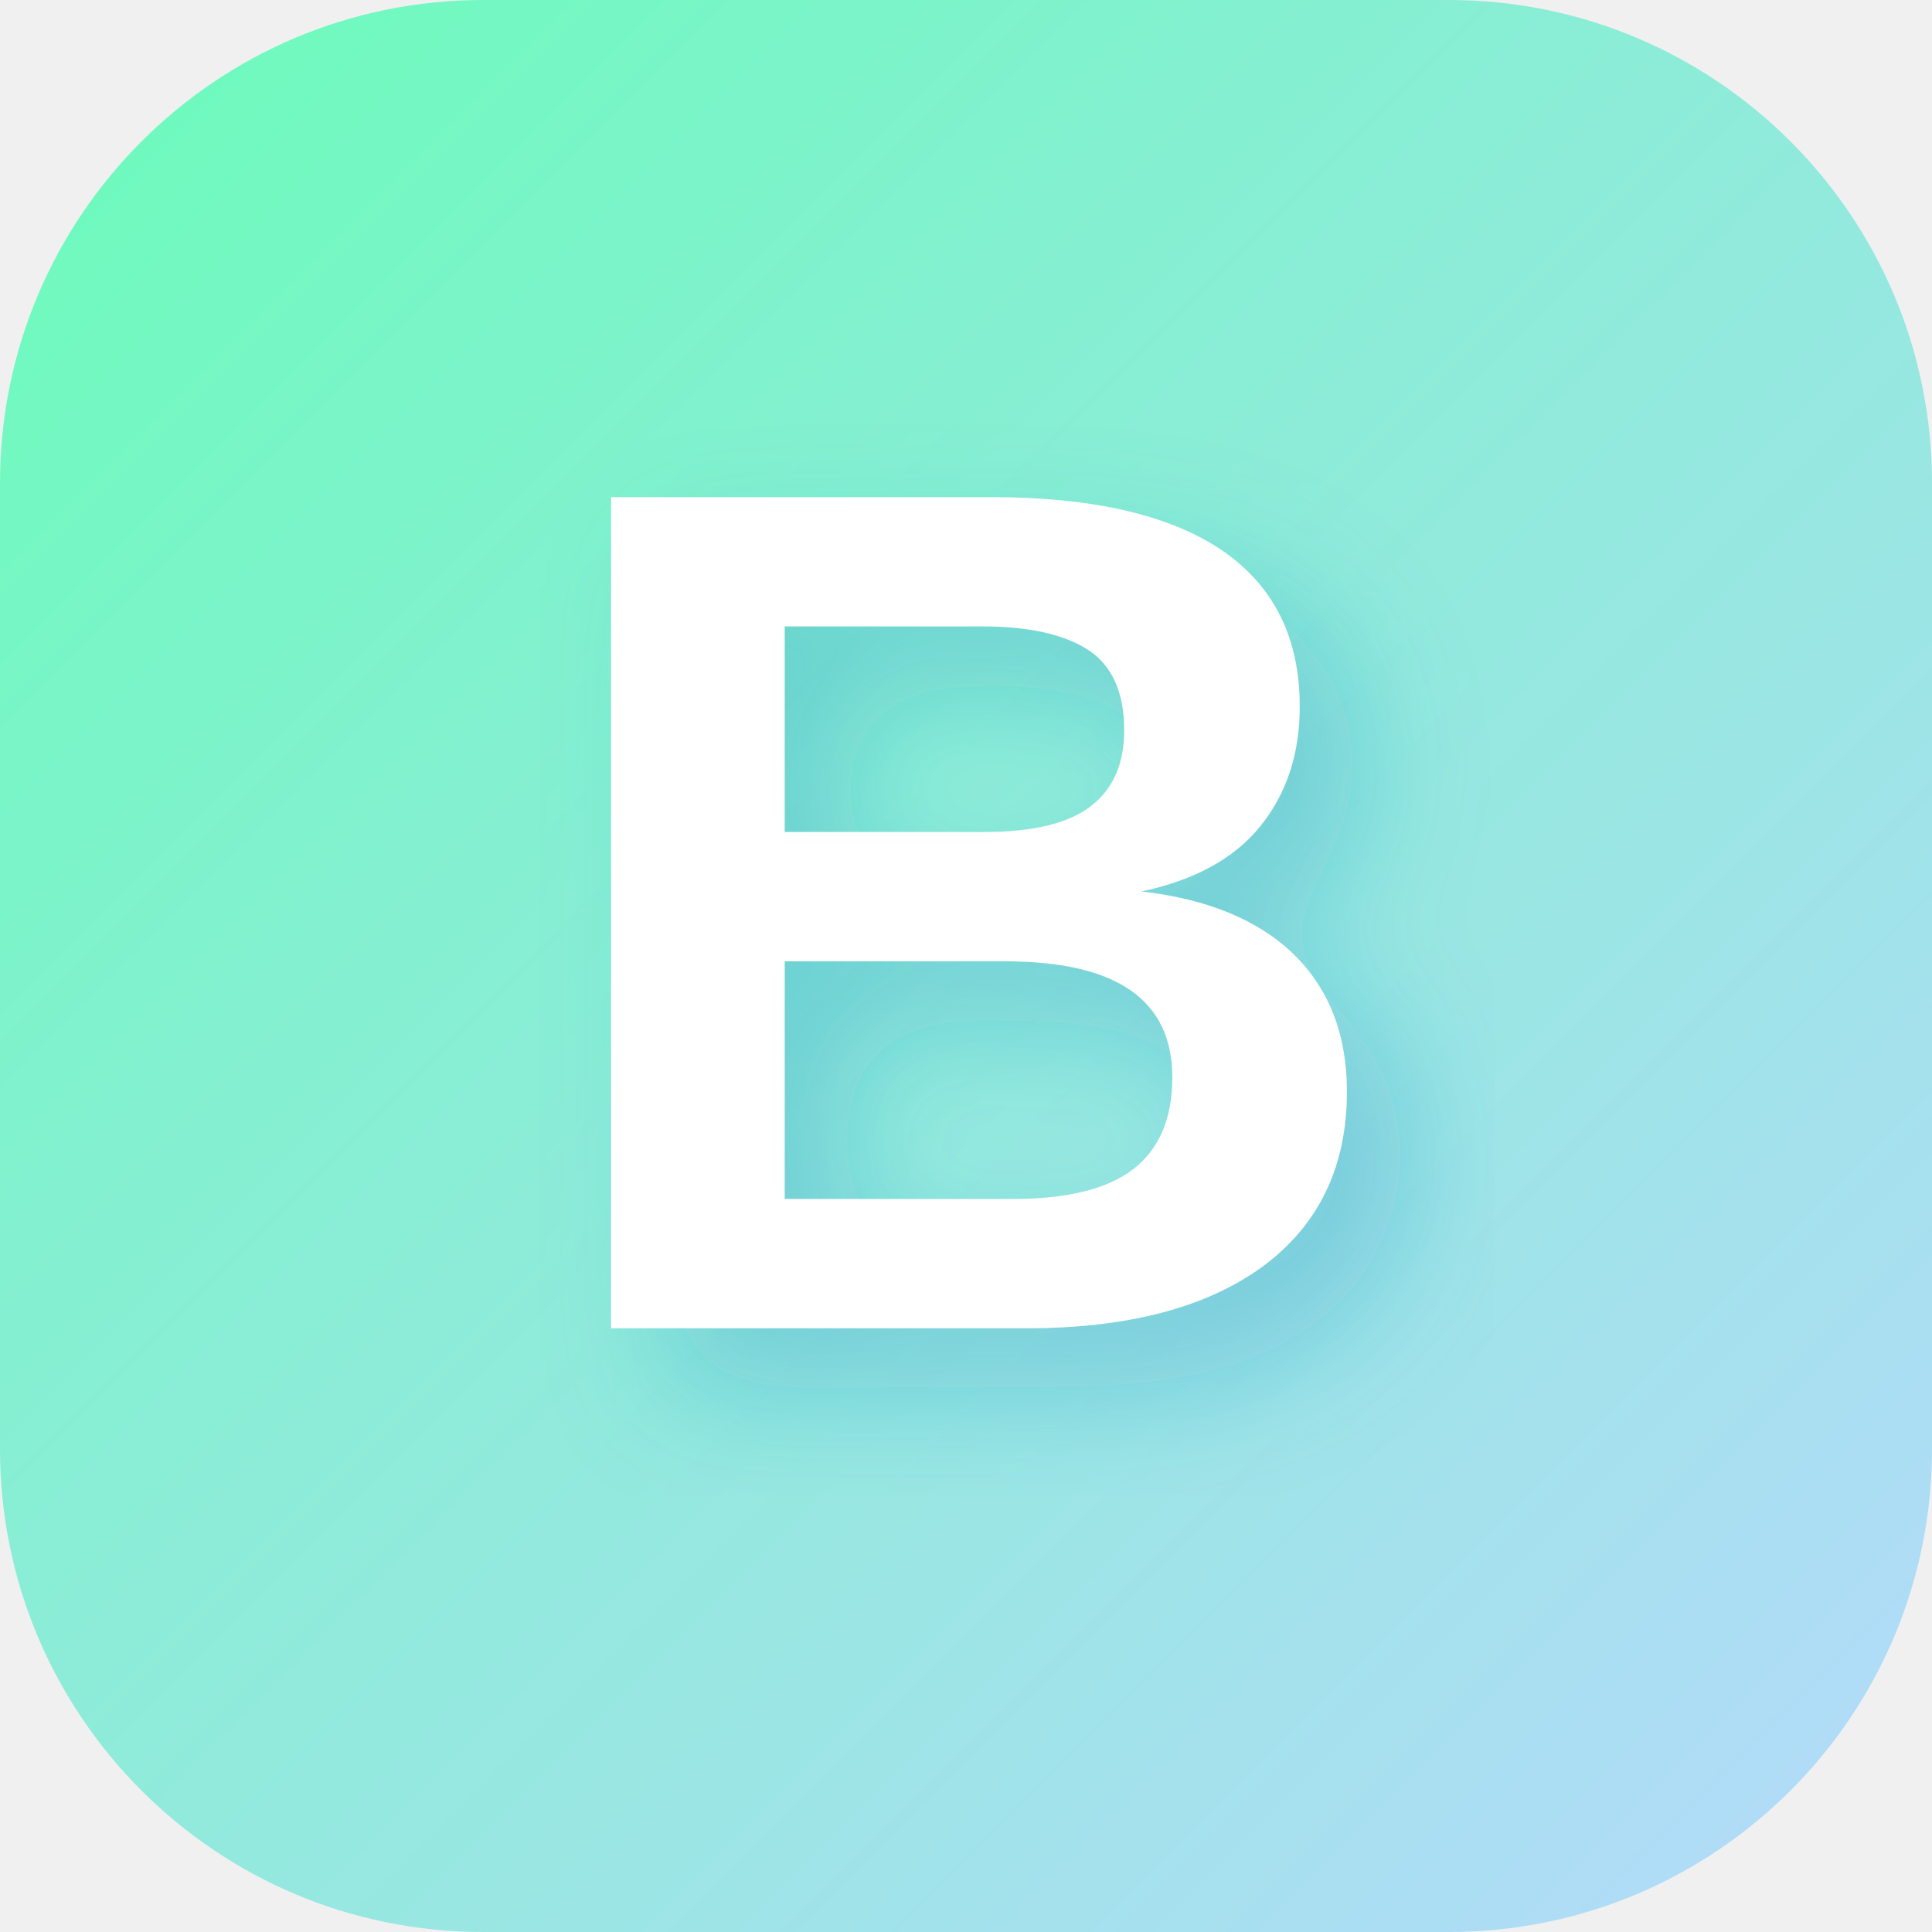
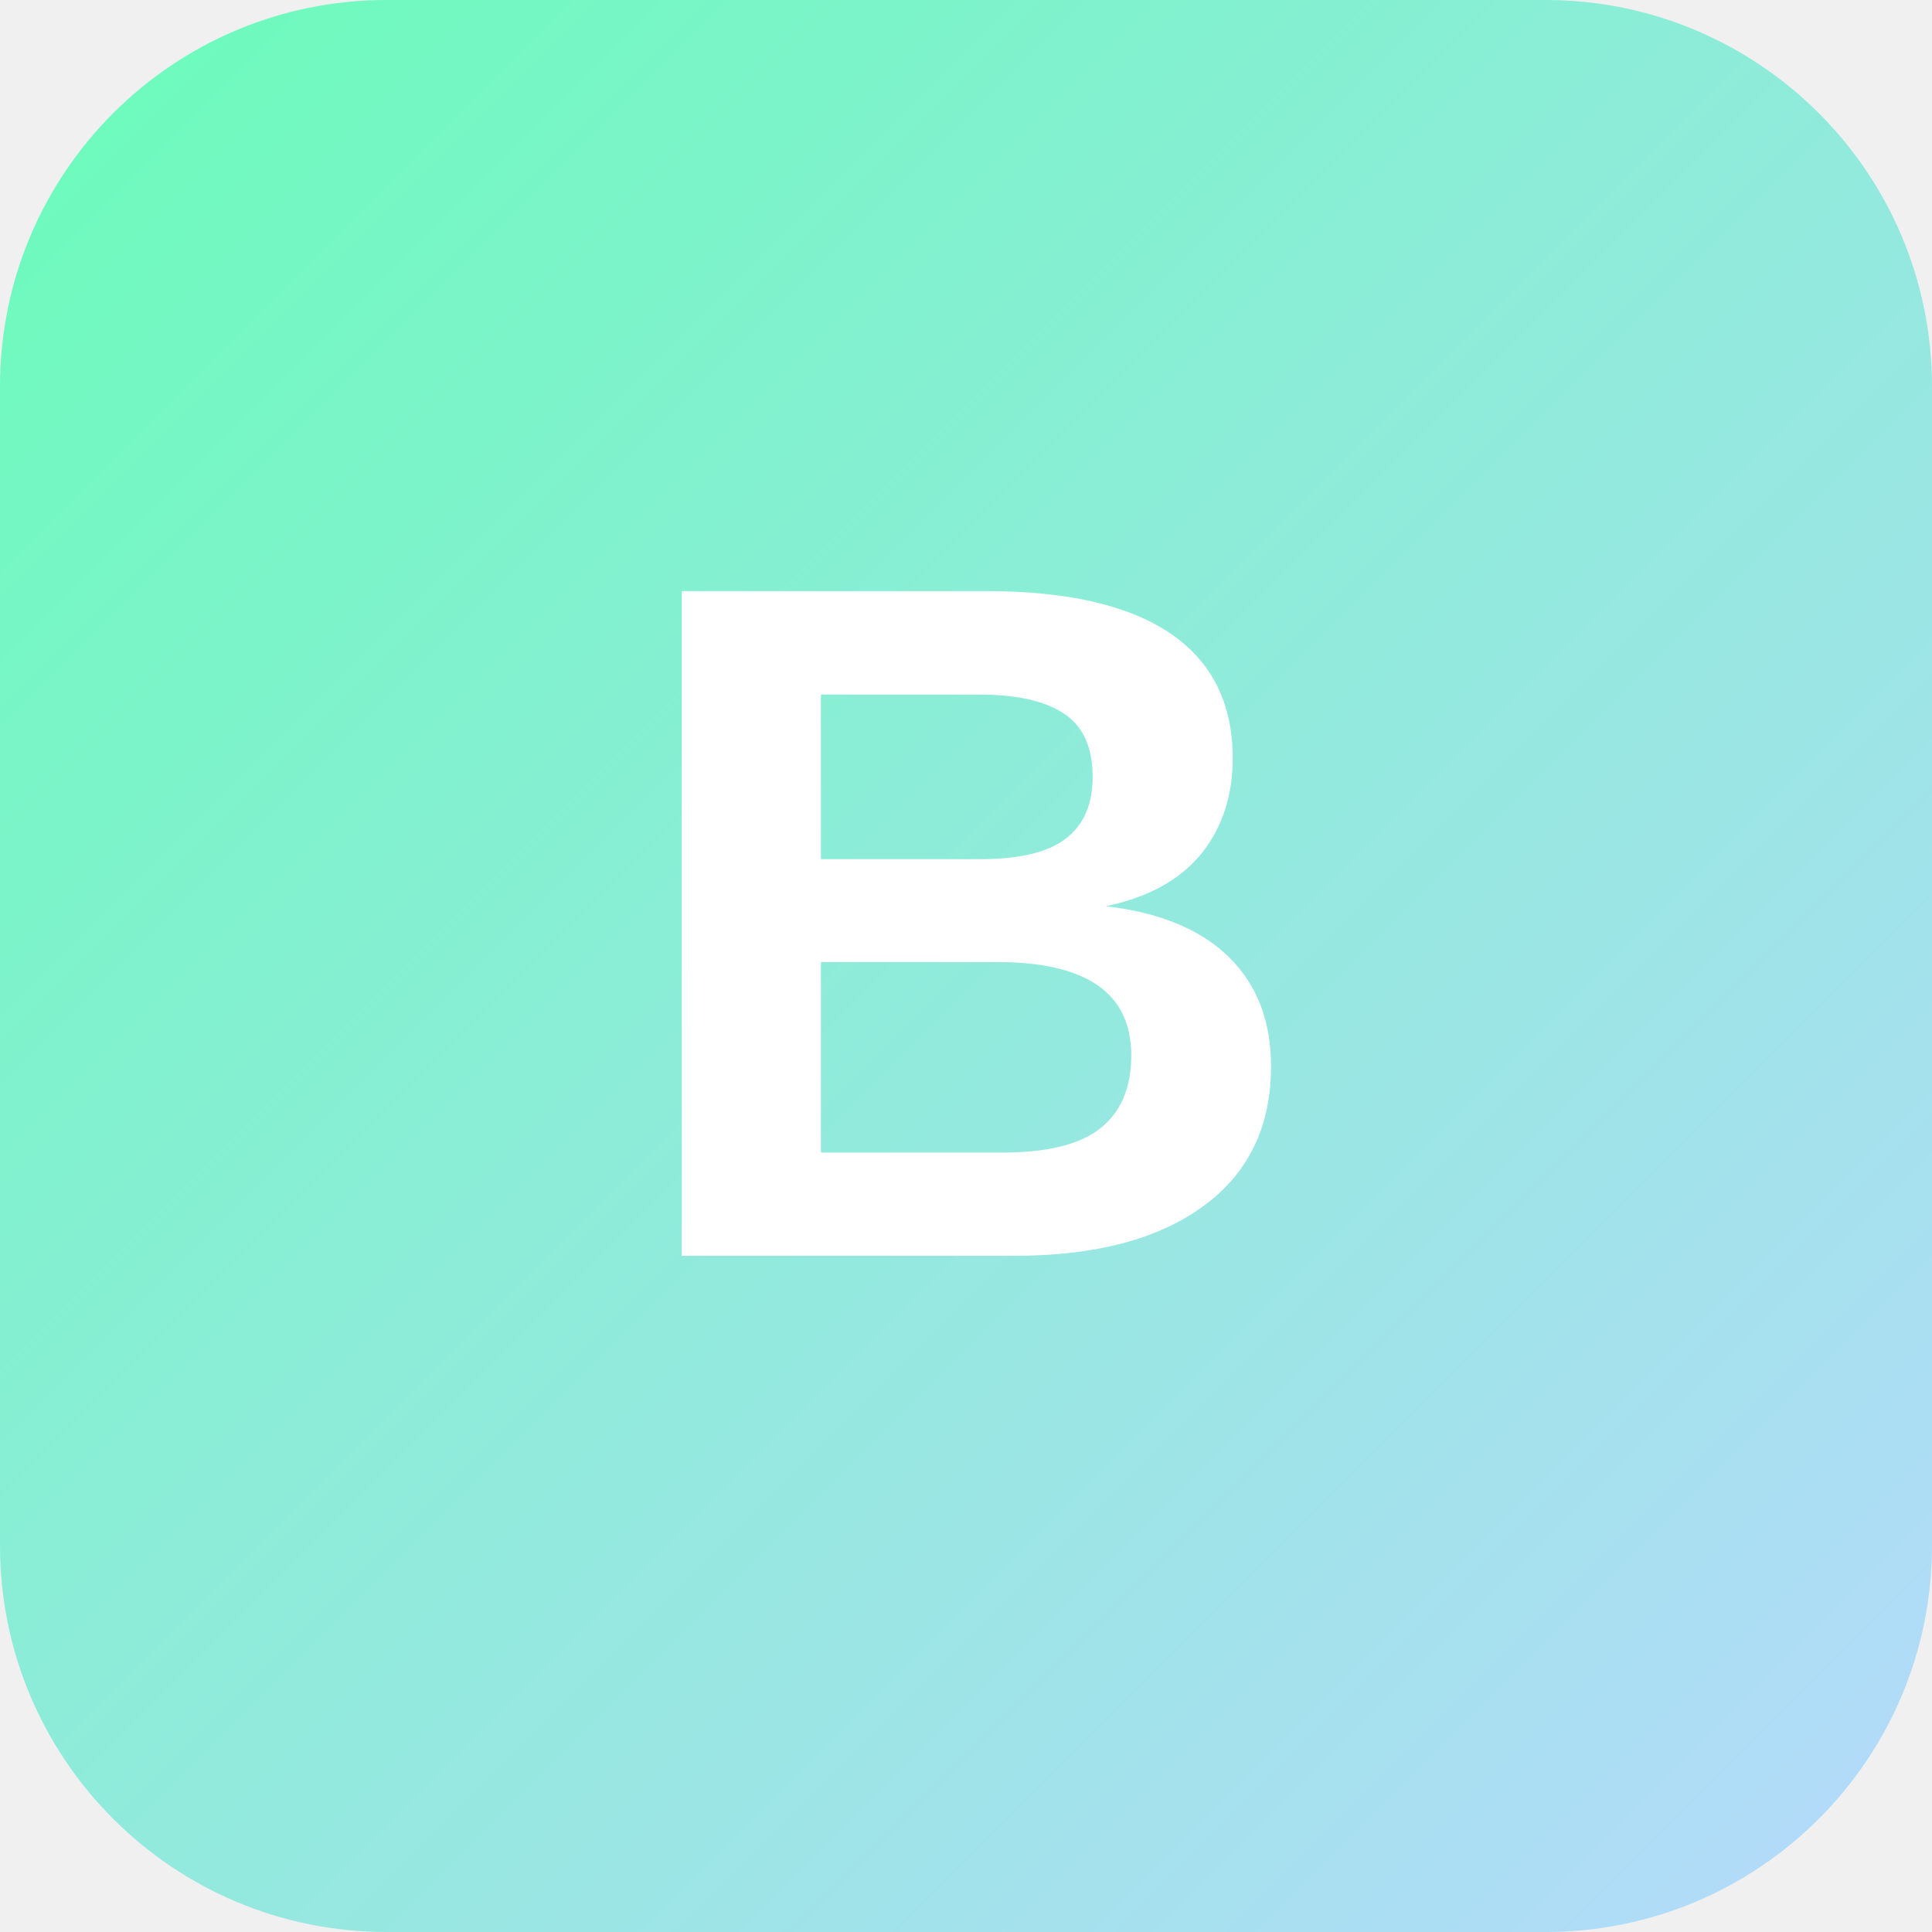
- <svg xmlns="http://www.w3.org/2000/svg" viewBox="0 0 32 32">
+ <svg xmlns="http://www.w3.org/2000/svg" viewBox="0 0 100 100">
+   <rect width="100" height="100" rx="20" fill="url(#gradient)" />
+   <text x="50" y="65" font-family="Arial, sans-serif" font-size="50" font-weight="bold" text-anchor="middle" fill="white">B</text>
  <defs>
-     <linearGradient id="grad" x1="0%" y1="0%" x2="100%" y2="100%">
+     <linearGradient id="gradient" x1="0%" y1="0%" x2="100%" y2="100%">
      <stop offset="0%" style="stop-color:#6AFCBA;stop-opacity:1" />
      <stop offset="100%" style="stop-color:#B6D9FC;stop-opacity:1" />
    </linearGradient>
-     <filter id="shadow" x="-20%" y="-20%" width="140%" height="140%">
-       <feDropShadow dx="1" dy="1" stdDeviation="1" flood-color="#1D92C5" flood-opacity="0.3" />
-     </filter>
  </defs>
-   <rect width="32" height="32" rx="8" fill="url(#grad)" />
-   <text x="16" y="22" font-family="Arial, sans-serif" font-size="20" font-weight="bold" text-anchor="middle" fill="white" filter="url(#shadow)">B</text>
</svg>
